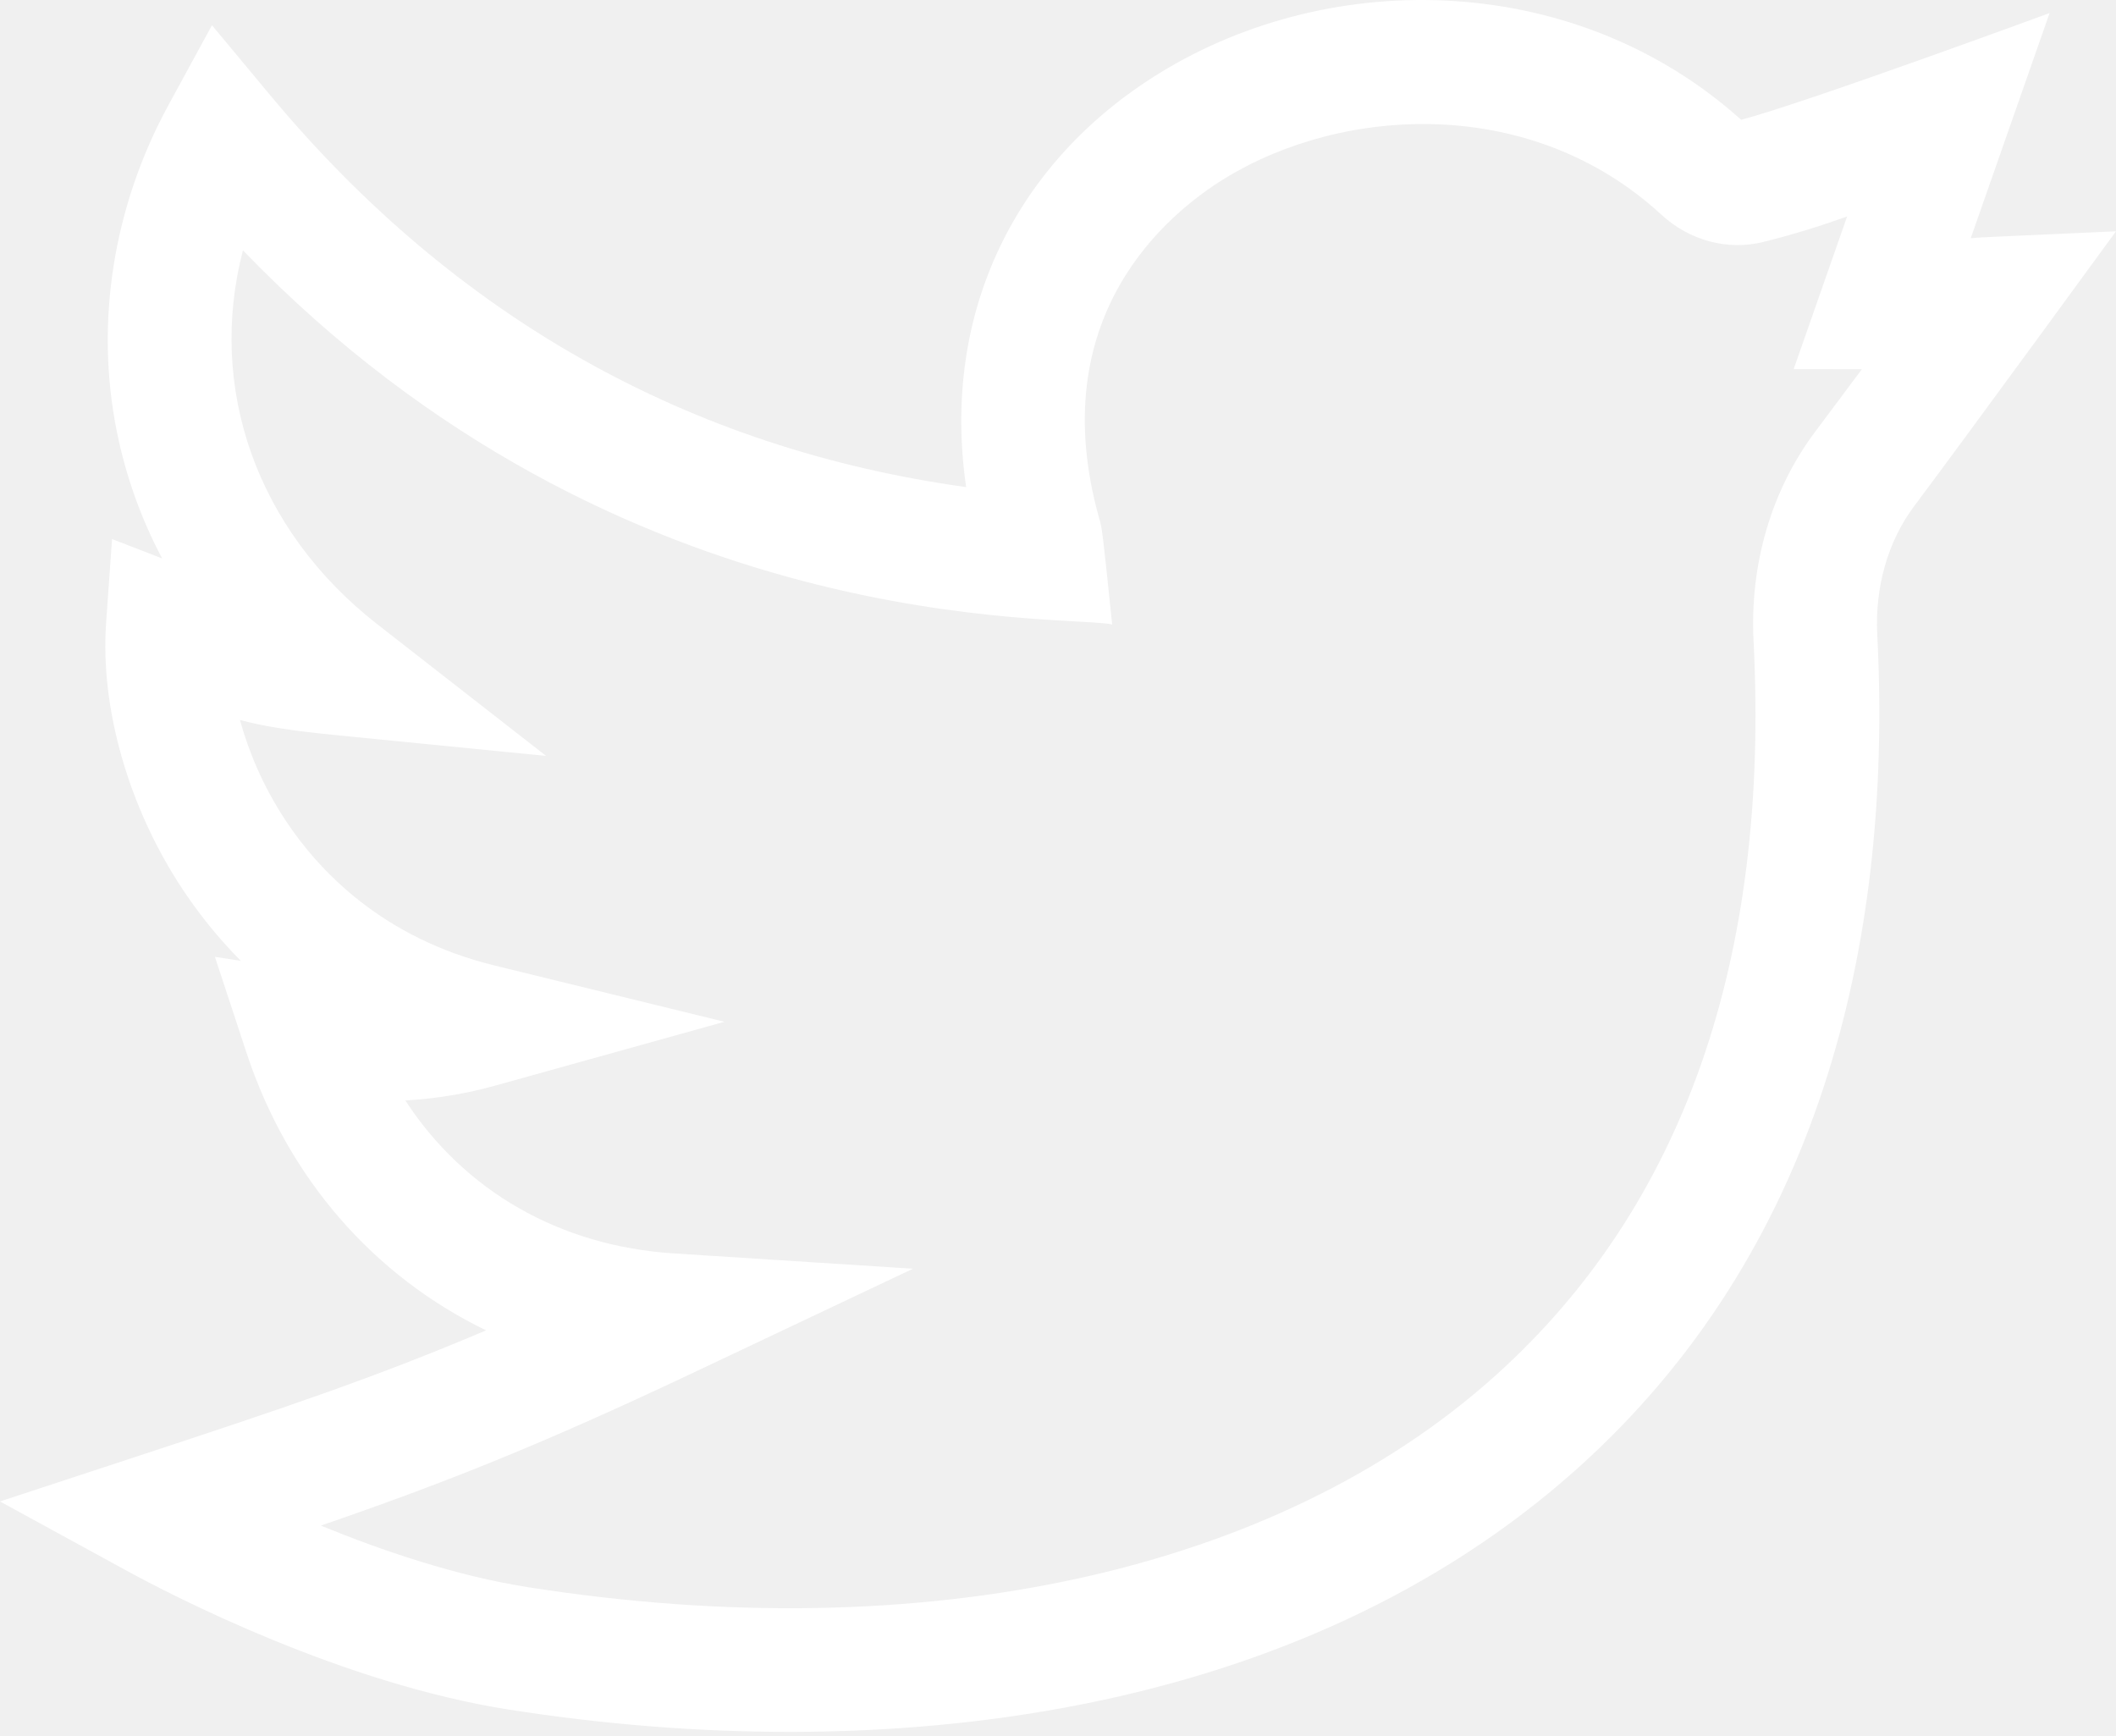
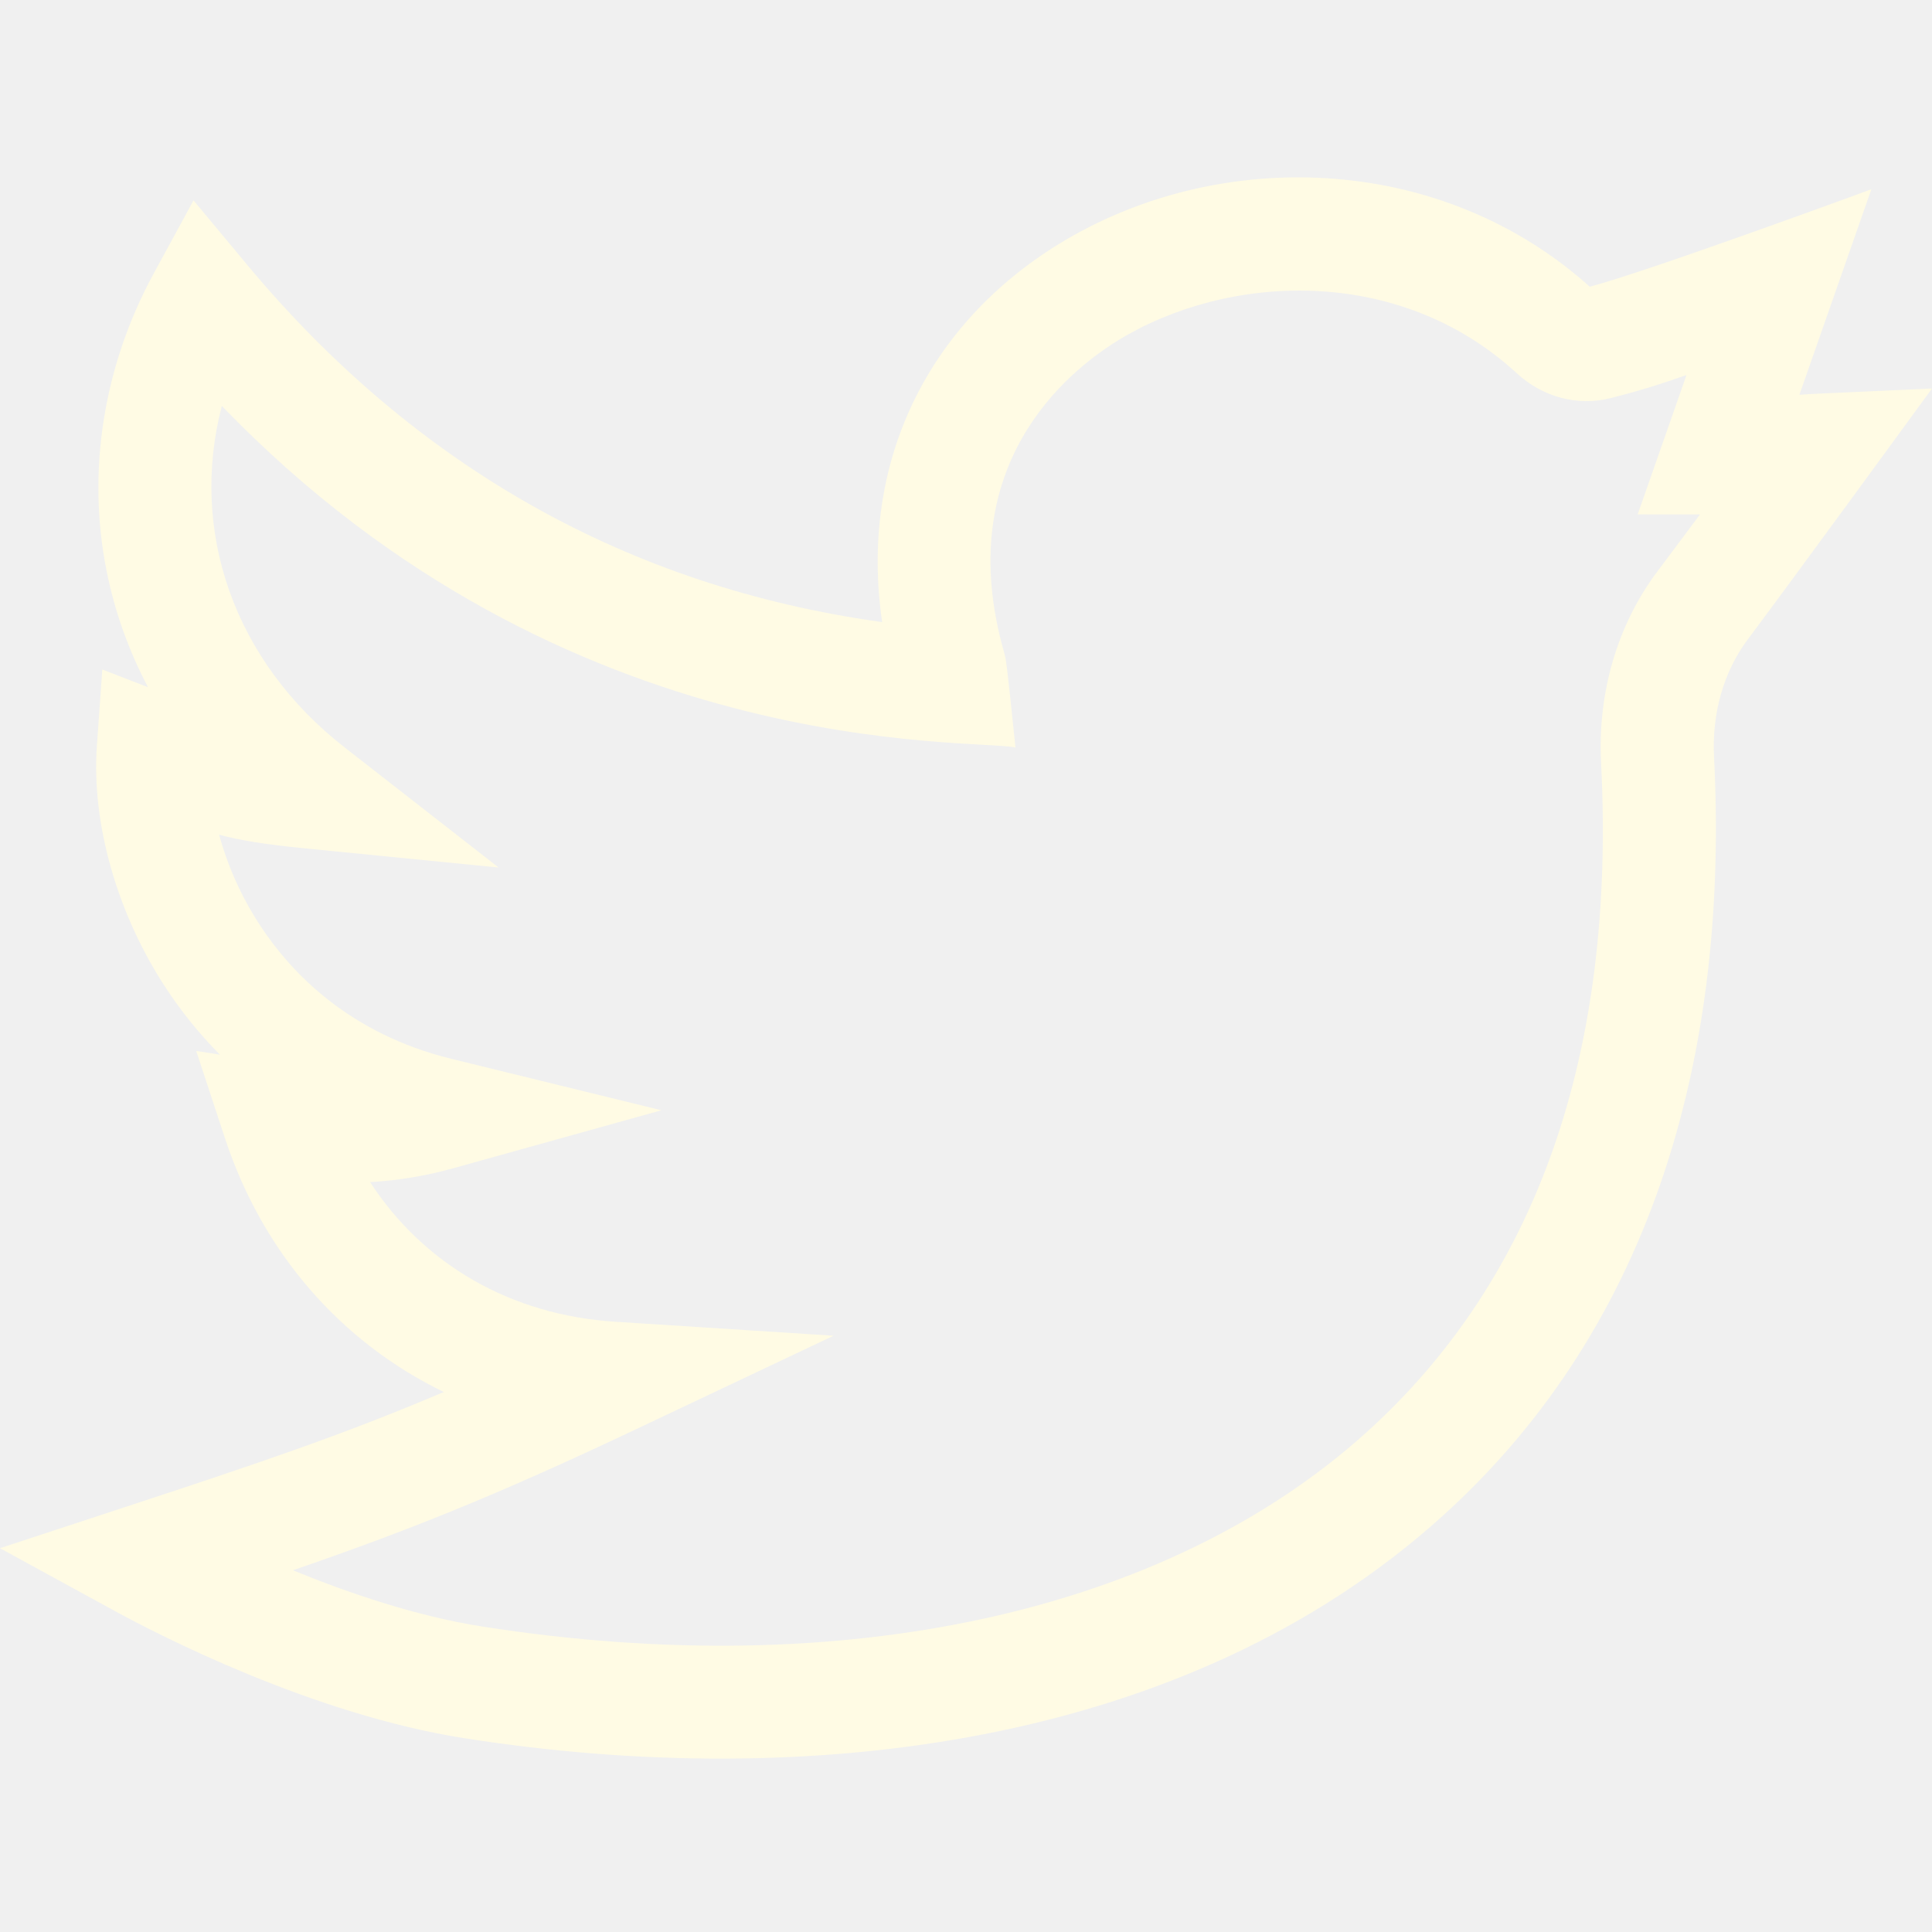
- <svg xmlns="http://www.w3.org/2000/svg" width="512" height="420" viewBox="0 0 512 420" fill="none">
-   <path d="M512 55.965C479.793 57.449 480.496 57.328 476.855 57.633L495.93 3.16C495.93 3.16 436.391 25.063 421.297 28.981C381.656 -6.648 322.734 -8.223 280.609 17.668C246.113 38.875 227.598 75.293 233.773 117.859C166.637 108.543 110.07 76.719 65.41 23.07L51.285 6.106L40.73 25.488C27.391 49.981 22.961 77.984 28.254 104.34C30.426 115.152 34.117 125.465 39.23 135.121L27.113 130.426L25.676 150.672C24.219 171.238 31.066 195.246 43.996 214.887C47.637 220.418 52.324 226.492 58.266 232.484L52.004 231.524L59.645 254.723C69.688 285.203 90.547 308.785 117.617 321.895C90.582 333.367 68.742 340.688 32.844 352.496L0 363.293L30.336 379.879C41.902 386.203 82.773 407.324 123.156 413.66C212.922 427.738 313.988 416.274 382.027 354.996C439.336 303.383 458.141 229.965 454.234 153.563C453.645 141.996 456.812 130.957 463.156 122.484C475.863 105.52 511.922 56.078 512 55.965V55.965ZM439.168 104.516C428.633 118.582 423.355 136.547 424.301 155.094C428.242 232.16 407.273 291.926 361.973 332.723C309.055 380.383 223.699 399.09 127.801 384.047C110.434 381.324 92.484 375.227 77.629 369.137C107.727 358.781 130.969 349.551 168.504 331.785L220.902 306.984L163.051 303.281C135.34 301.508 112.266 288.078 98.082 266.274C105.613 265.836 112.875 264.617 120.105 262.602L175.281 247.234L119.645 233.609C92.609 226.988 77.199 210.813 69.031 198.406C63.668 190.254 60.164 181.902 58.062 174.203C63.641 175.699 70.144 176.766 80.633 177.805L132.129 182.899L91.328 151.07C61.93 128.141 50.148 93.692 58.785 60.574C150.535 155.738 258.262 148.586 269.105 151.102C266.719 127.918 266.656 127.863 266.031 125.656C252.145 76.567 282.578 51.641 296.305 43.203C324.977 25.582 370.488 22.926 402.012 51.957C408.82 58.223 418.027 60.688 426.645 58.547C434.379 56.625 440.727 54.59 446.941 52.375L434.004 89.32L450.52 89.332C447.402 93.512 443.664 98.516 439.168 104.516Z" fill="white" />
+ <svg xmlns="http://www.w3.org/2000/svg" width="512" height="512" viewBox="0 0 512 512" fill="none">
+   <g clip-path="url(#clip0)">
+     <path d="M512 102.965C479.793 104.449 480.496 104.328 476.855 104.633L495.93 50.16C495.93 50.16 436.391 72.063 421.297 75.981C381.656 40.352 322.734 38.778 280.609 64.668C246.113 85.875 227.598 122.293 233.773 164.859C166.637 155.543 110.07 123.719 65.41 70.07L51.285 53.106L40.73 72.488C27.391 96.981 22.961 124.984 28.254 151.34C30.426 162.152 34.117 172.465 39.23 182.121L27.113 177.426L25.676 197.672C24.219 218.238 31.066 242.246 43.996 261.887C47.637 267.418 52.324 273.492 58.266 279.484L52.004 278.524L59.645 301.723C69.688 332.203 90.547 355.785 117.617 368.895C90.582 380.367 68.742 387.688 32.844 399.496L0 410.293L30.336 426.879C41.902 433.203 82.773 454.324 123.156 460.66C212.922 474.738 313.988 463.274 382.027 401.996C439.336 350.383 458.141 276.965 454.234 200.563C453.645 188.996 456.812 177.957 463.156 169.484C475.863 152.52 511.922 103.078 512 102.965ZM439.168 151.516C428.633 165.582 423.355 183.547 424.301 202.094C428.242 279.16 407.273 338.926 361.973 379.723C309.055 427.383 223.699 446.09 127.801 431.047C110.434 428.324 92.484 422.227 77.629 416.137C107.727 405.781 130.969 396.551 168.504 378.785L220.902 353.984L163.051 350.281C135.34 348.508 112.266 335.078 98.082 313.274C105.613 312.836 112.875 311.617 120.105 309.602L175.281 294.234L119.645 280.609C92.609 273.988 77.199 257.813 69.031 245.406C63.668 237.254 60.164 228.902 58.062 221.203C63.641 222.699 70.144 223.766 80.633 224.805L132.129 229.899L91.328 198.07C61.93 175.141 50.148 140.692 58.785 107.574C150.535 202.738 258.262 195.586 269.105 198.102C266.719 174.918 266.656 174.863 266.031 172.656C252.145 123.567 282.578 98.641 296.305 90.203C324.977 72.582 370.488 69.926 402.012 98.957C408.82 105.223 418.027 107.688 426.645 105.547C434.379 103.625 440.727 101.59 446.941 99.375L434.004 136.32L450.52 136.332C447.402 140.512 443.664 145.516 439.168 151.516Z" fill="#FFFBE4" />
+   </g>
+   <defs>
+     <clipPath id="clip0">
+       <rect width="512" height="512" fill="white" />
+     </clipPath>
+   </defs>
</svg>
